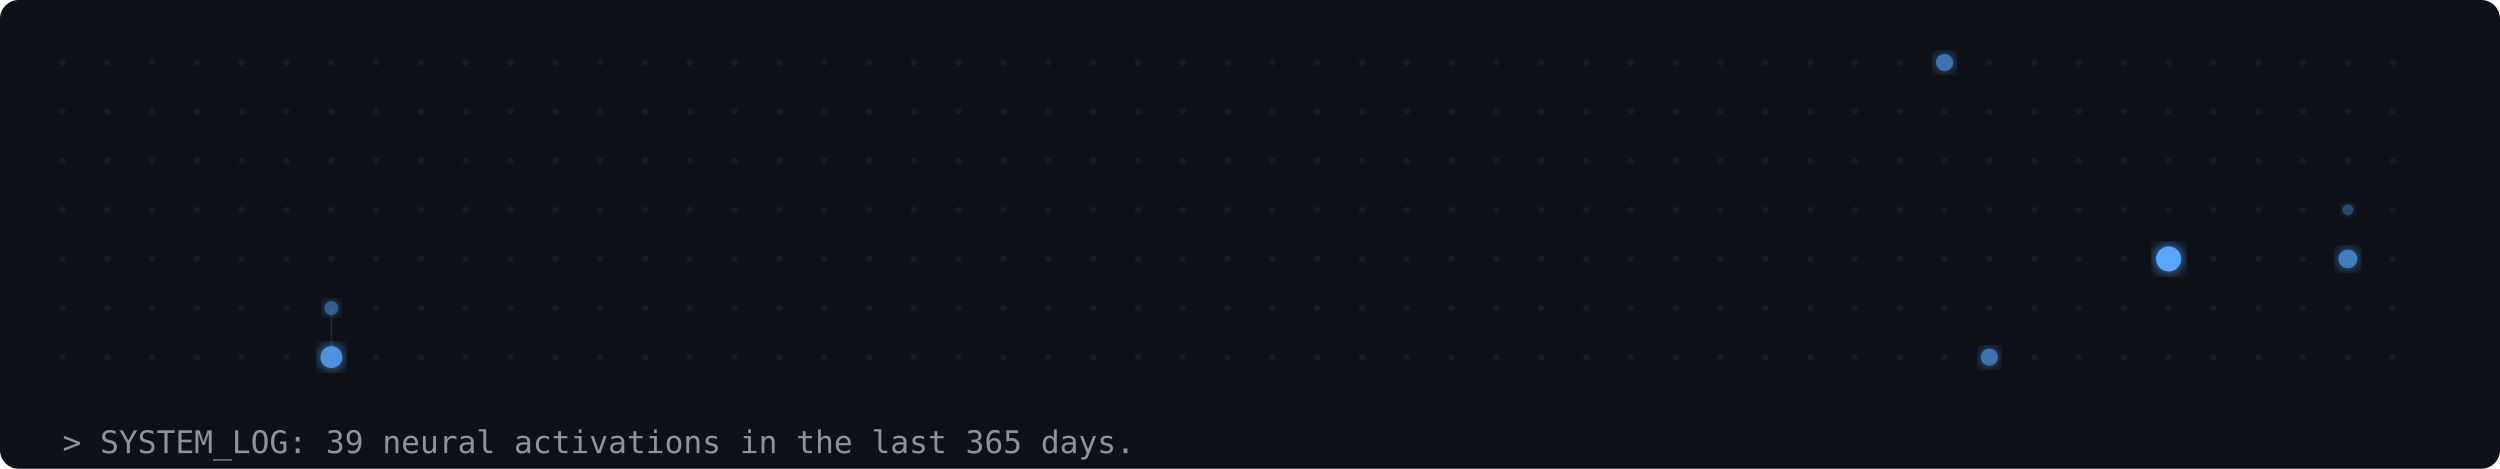
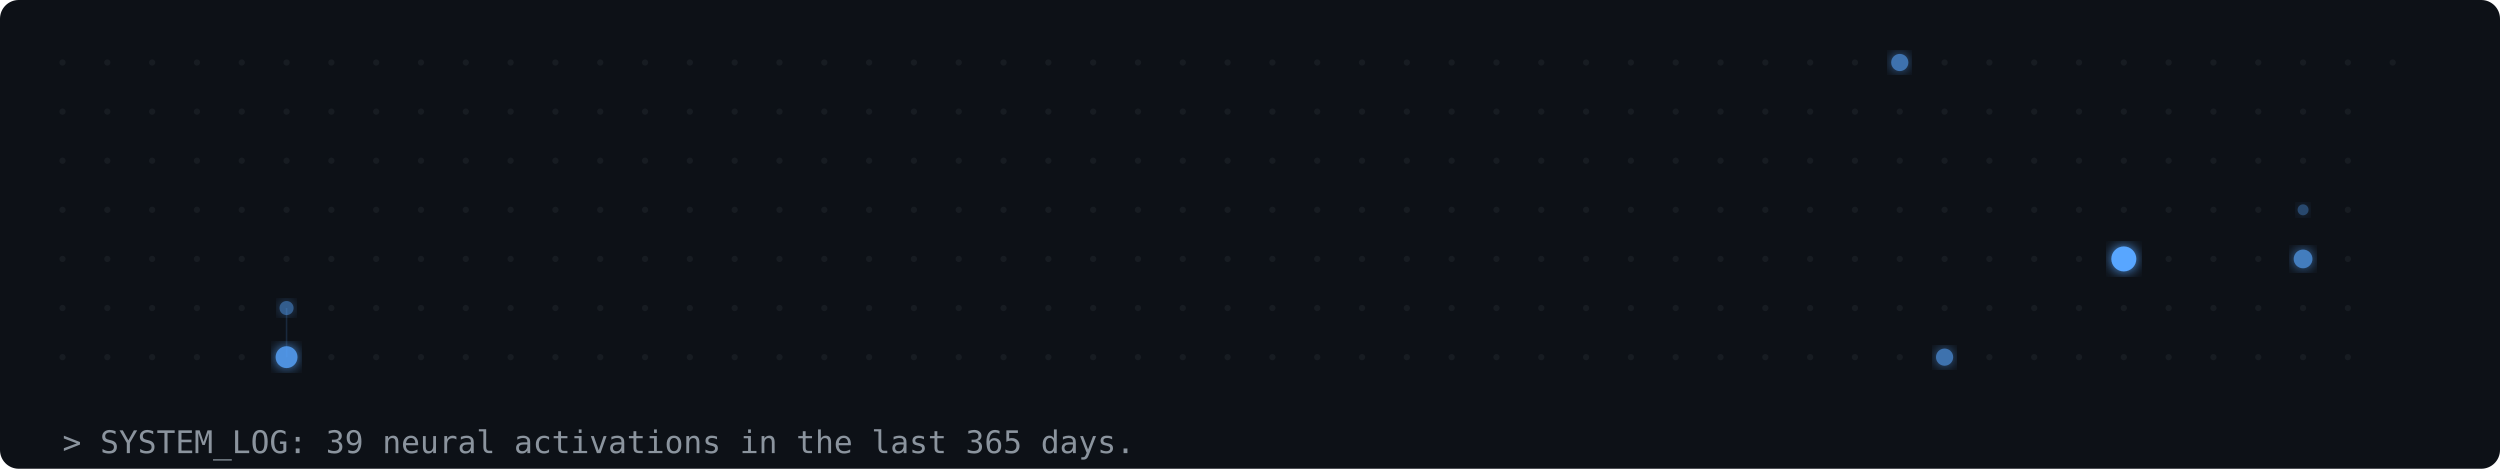
<svg xmlns="http://www.w3.org/2000/svg" width="800" height="150" viewBox="0 0 800 150">
  <defs>
    <filter id="glow" x="-20%" y="-20%" width="140%" height="140%">
      <feGaussianBlur stdDeviation="2" result="blur" />
      <feComposite in="SourceGraphic" in2="blur" operator="over" />
    </filter>
  </defs>
  <rect width="100%" height="100%" fill="#0d1117" rx="6" />
  <circle cx="20.0" cy="20.0" r="1" fill="#30363d" opacity="0.3" />
  <circle cx="20.0" cy="35.714" r="1" fill="#30363d" opacity="0.3" />
  <circle cx="20.0" cy="51.429" r="1" fill="#30363d" opacity="0.3" />
  <circle cx="20.0" cy="67.143" r="1" fill="#30363d" opacity="0.3" />
  <circle cx="20.0" cy="82.857" r="1" fill="#30363d" opacity="0.3" />
  <circle cx="20.0" cy="98.571" r="1" fill="#30363d" opacity="0.3" />
  <circle cx="20.0" cy="114.286" r="1" fill="#30363d" opacity="0.3" />
  <circle cx="34.34" cy="20.0" r="1" fill="#30363d" opacity="0.3" />
  <circle cx="34.34" cy="35.714" r="1" fill="#30363d" opacity="0.3" />
  <circle cx="34.34" cy="51.429" r="1" fill="#30363d" opacity="0.3" />
  <circle cx="34.34" cy="67.143" r="1" fill="#30363d" opacity="0.3" />
  <circle cx="34.34" cy="82.857" r="1" fill="#30363d" opacity="0.3" />
  <circle cx="34.34" cy="98.571" r="1" fill="#30363d" opacity="0.3" />
  <circle cx="34.34" cy="114.286" r="1" fill="#30363d" opacity="0.3" />
  <circle cx="48.679" cy="20.0" r="1" fill="#30363d" opacity="0.3" />
  <circle cx="48.679" cy="35.714" r="1" fill="#30363d" opacity="0.3" />
  <circle cx="48.679" cy="51.429" r="1" fill="#30363d" opacity="0.3" />
  <circle cx="48.679" cy="67.143" r="1" fill="#30363d" opacity="0.3" />
  <circle cx="48.679" cy="82.857" r="1" fill="#30363d" opacity="0.3" />
  <circle cx="48.679" cy="98.571" r="1" fill="#30363d" opacity="0.3" />
  <circle cx="48.679" cy="114.286" r="1" fill="#30363d" opacity="0.3" />
  <circle cx="63.019" cy="20.0" r="1" fill="#30363d" opacity="0.3" />
  <circle cx="63.019" cy="35.714" r="1" fill="#30363d" opacity="0.3" />
  <circle cx="63.019" cy="51.429" r="1" fill="#30363d" opacity="0.3" />
  <circle cx="63.019" cy="67.143" r="1" fill="#30363d" opacity="0.3" />
  <circle cx="63.019" cy="82.857" r="1" fill="#30363d" opacity="0.3" />
  <circle cx="63.019" cy="98.571" r="1" fill="#30363d" opacity="0.3" />
  <circle cx="63.019" cy="114.286" r="1" fill="#30363d" opacity="0.3" />
  <circle cx="77.358" cy="20.0" r="1" fill="#30363d" opacity="0.3" />
  <circle cx="77.358" cy="35.714" r="1" fill="#30363d" opacity="0.3" />
  <circle cx="77.358" cy="51.429" r="1" fill="#30363d" opacity="0.3" />
  <circle cx="77.358" cy="67.143" r="1" fill="#30363d" opacity="0.3" />
  <circle cx="77.358" cy="82.857" r="1" fill="#30363d" opacity="0.3" />
  <circle cx="77.358" cy="98.571" r="1" fill="#30363d" opacity="0.3" />
  <circle cx="77.358" cy="114.286" r="1" fill="#30363d" opacity="0.3" />
  <circle cx="91.698" cy="20.0" r="1" fill="#30363d" opacity="0.3" />
  <circle cx="91.698" cy="35.714" r="1" fill="#30363d" opacity="0.3" />
  <circle cx="91.698" cy="51.429" r="1" fill="#30363d" opacity="0.3" />
  <circle cx="91.698" cy="67.143" r="1" fill="#30363d" opacity="0.3" />
  <circle cx="91.698" cy="82.857" r="1" fill="#30363d" opacity="0.3" />
-   <circle cx="91.698" cy="98.571" r="1" fill="#30363d" opacity="0.3" />
-   <circle cx="91.698" cy="114.286" r="1" fill="#30363d" opacity="0.3" />
+   <circle cx="91.698" cy="98.571" r="2.25" fill="#58a6ff" opacity="0.51" filter="url(#glow)" />
+   <circle cx="91.698" cy="114.286" r="3.5" fill="#58a6ff" opacity="0.86" filter="url(#glow)" />
  <circle cx="106.038" cy="20.0" r="1" fill="#30363d" opacity="0.3" />
  <circle cx="106.038" cy="35.714" r="1" fill="#30363d" opacity="0.3" />
  <circle cx="106.038" cy="51.429" r="1" fill="#30363d" opacity="0.3" />
  <circle cx="106.038" cy="67.143" r="1" fill="#30363d" opacity="0.3" />
  <circle cx="106.038" cy="82.857" r="1" fill="#30363d" opacity="0.3" />
-   <circle cx="106.038" cy="98.571" r="2.25" fill="#58a6ff" opacity="0.51" filter="url(#glow)" />
-   <circle cx="106.038" cy="114.286" r="3.5" fill="#58a6ff" opacity="0.86" filter="url(#glow)" />
+   <circle cx="106.038" cy="98.571" r="1" fill="#30363d" opacity="0.3" />
+   <circle cx="106.038" cy="114.286" r="1" fill="#30363d" opacity="0.3" />
  <circle cx="120.377" cy="20.0" r="1" fill="#30363d" opacity="0.3" />
  <circle cx="120.377" cy="35.714" r="1" fill="#30363d" opacity="0.3" />
  <circle cx="120.377" cy="51.429" r="1" fill="#30363d" opacity="0.3" />
  <circle cx="120.377" cy="67.143" r="1" fill="#30363d" opacity="0.3" />
  <circle cx="120.377" cy="82.857" r="1" fill="#30363d" opacity="0.3" />
  <circle cx="120.377" cy="98.571" r="1" fill="#30363d" opacity="0.3" />
  <circle cx="120.377" cy="114.286" r="1" fill="#30363d" opacity="0.3" />
  <circle cx="134.717" cy="20.0" r="1" fill="#30363d" opacity="0.3" />
  <circle cx="134.717" cy="35.714" r="1" fill="#30363d" opacity="0.3" />
  <circle cx="134.717" cy="51.429" r="1" fill="#30363d" opacity="0.3" />
  <circle cx="134.717" cy="67.143" r="1" fill="#30363d" opacity="0.3" />
  <circle cx="134.717" cy="82.857" r="1" fill="#30363d" opacity="0.3" />
  <circle cx="134.717" cy="98.571" r="1" fill="#30363d" opacity="0.3" />
  <circle cx="134.717" cy="114.286" r="1" fill="#30363d" opacity="0.3" />
  <circle cx="149.057" cy="20.0" r="1" fill="#30363d" opacity="0.3" />
  <circle cx="149.057" cy="35.714" r="1" fill="#30363d" opacity="0.3" />
  <circle cx="149.057" cy="51.429" r="1" fill="#30363d" opacity="0.3" />
  <circle cx="149.057" cy="67.143" r="1" fill="#30363d" opacity="0.3" />
  <circle cx="149.057" cy="82.857" r="1" fill="#30363d" opacity="0.3" />
  <circle cx="149.057" cy="98.571" r="1" fill="#30363d" opacity="0.3" />
  <circle cx="149.057" cy="114.286" r="1" fill="#30363d" opacity="0.3" />
  <circle cx="163.396" cy="20.0" r="1" fill="#30363d" opacity="0.3" />
  <circle cx="163.396" cy="35.714" r="1" fill="#30363d" opacity="0.3" />
  <circle cx="163.396" cy="51.429" r="1" fill="#30363d" opacity="0.3" />
  <circle cx="163.396" cy="67.143" r="1" fill="#30363d" opacity="0.3" />
  <circle cx="163.396" cy="82.857" r="1" fill="#30363d" opacity="0.3" />
  <circle cx="163.396" cy="98.571" r="1" fill="#30363d" opacity="0.3" />
  <circle cx="163.396" cy="114.286" r="1" fill="#30363d" opacity="0.3" />
  <circle cx="177.736" cy="20.0" r="1" fill="#30363d" opacity="0.3" />
  <circle cx="177.736" cy="35.714" r="1" fill="#30363d" opacity="0.3" />
  <circle cx="177.736" cy="51.429" r="1" fill="#30363d" opacity="0.3" />
  <circle cx="177.736" cy="67.143" r="1" fill="#30363d" opacity="0.3" />
  <circle cx="177.736" cy="82.857" r="1" fill="#30363d" opacity="0.3" />
  <circle cx="177.736" cy="98.571" r="1" fill="#30363d" opacity="0.3" />
  <circle cx="177.736" cy="114.286" r="1" fill="#30363d" opacity="0.3" />
  <circle cx="192.075" cy="20.0" r="1" fill="#30363d" opacity="0.3" />
  <circle cx="192.075" cy="35.714" r="1" fill="#30363d" opacity="0.3" />
  <circle cx="192.075" cy="51.429" r="1" fill="#30363d" opacity="0.3" />
  <circle cx="192.075" cy="67.143" r="1" fill="#30363d" opacity="0.3" />
  <circle cx="192.075" cy="82.857" r="1" fill="#30363d" opacity="0.3" />
  <circle cx="192.075" cy="98.571" r="1" fill="#30363d" opacity="0.3" />
  <circle cx="192.075" cy="114.286" r="1" fill="#30363d" opacity="0.3" />
  <circle cx="206.415" cy="20.0" r="1" fill="#30363d" opacity="0.3" />
  <circle cx="206.415" cy="35.714" r="1" fill="#30363d" opacity="0.3" />
  <circle cx="206.415" cy="51.429" r="1" fill="#30363d" opacity="0.3" />
  <circle cx="206.415" cy="67.143" r="1" fill="#30363d" opacity="0.3" />
  <circle cx="206.415" cy="82.857" r="1" fill="#30363d" opacity="0.3" />
  <circle cx="206.415" cy="98.571" r="1" fill="#30363d" opacity="0.3" />
  <circle cx="206.415" cy="114.286" r="1" fill="#30363d" opacity="0.3" />
  <circle cx="220.755" cy="20.0" r="1" fill="#30363d" opacity="0.3" />
  <circle cx="220.755" cy="35.714" r="1" fill="#30363d" opacity="0.3" />
  <circle cx="220.755" cy="51.429" r="1" fill="#30363d" opacity="0.3" />
  <circle cx="220.755" cy="67.143" r="1" fill="#30363d" opacity="0.3" />
  <circle cx="220.755" cy="82.857" r="1" fill="#30363d" opacity="0.3" />
  <circle cx="220.755" cy="98.571" r="1" fill="#30363d" opacity="0.3" />
  <circle cx="220.755" cy="114.286" r="1" fill="#30363d" opacity="0.3" />
  <circle cx="235.094" cy="20.0" r="1" fill="#30363d" opacity="0.3" />
  <circle cx="235.094" cy="35.714" r="1" fill="#30363d" opacity="0.3" />
  <circle cx="235.094" cy="51.429" r="1" fill="#30363d" opacity="0.3" />
  <circle cx="235.094" cy="67.143" r="1" fill="#30363d" opacity="0.3" />
  <circle cx="235.094" cy="82.857" r="1" fill="#30363d" opacity="0.3" />
  <circle cx="235.094" cy="98.571" r="1" fill="#30363d" opacity="0.3" />
  <circle cx="235.094" cy="114.286" r="1" fill="#30363d" opacity="0.3" />
  <circle cx="249.434" cy="20.0" r="1" fill="#30363d" opacity="0.3" />
  <circle cx="249.434" cy="35.714" r="1" fill="#30363d" opacity="0.3" />
  <circle cx="249.434" cy="51.429" r="1" fill="#30363d" opacity="0.3" />
  <circle cx="249.434" cy="67.143" r="1" fill="#30363d" opacity="0.3" />
  <circle cx="249.434" cy="82.857" r="1" fill="#30363d" opacity="0.3" />
  <circle cx="249.434" cy="98.571" r="1" fill="#30363d" opacity="0.3" />
  <circle cx="249.434" cy="114.286" r="1" fill="#30363d" opacity="0.3" />
  <circle cx="263.774" cy="20.0" r="1" fill="#30363d" opacity="0.3" />
  <circle cx="263.774" cy="35.714" r="1" fill="#30363d" opacity="0.3" />
  <circle cx="263.774" cy="51.429" r="1" fill="#30363d" opacity="0.3" />
  <circle cx="263.774" cy="67.143" r="1" fill="#30363d" opacity="0.3" />
  <circle cx="263.774" cy="82.857" r="1" fill="#30363d" opacity="0.3" />
  <circle cx="263.774" cy="98.571" r="1" fill="#30363d" opacity="0.3" />
  <circle cx="263.774" cy="114.286" r="1" fill="#30363d" opacity="0.3" />
  <circle cx="278.113" cy="20.0" r="1" fill="#30363d" opacity="0.3" />
  <circle cx="278.113" cy="35.714" r="1" fill="#30363d" opacity="0.3" />
  <circle cx="278.113" cy="51.429" r="1" fill="#30363d" opacity="0.3" />
  <circle cx="278.113" cy="67.143" r="1" fill="#30363d" opacity="0.3" />
  <circle cx="278.113" cy="82.857" r="1" fill="#30363d" opacity="0.3" />
  <circle cx="278.113" cy="98.571" r="1" fill="#30363d" opacity="0.3" />
  <circle cx="278.113" cy="114.286" r="1" fill="#30363d" opacity="0.3" />
  <circle cx="292.453" cy="20.0" r="1" fill="#30363d" opacity="0.3" />
  <circle cx="292.453" cy="35.714" r="1" fill="#30363d" opacity="0.3" />
  <circle cx="292.453" cy="51.429" r="1" fill="#30363d" opacity="0.3" />
  <circle cx="292.453" cy="67.143" r="1" fill="#30363d" opacity="0.3" />
  <circle cx="292.453" cy="82.857" r="1" fill="#30363d" opacity="0.3" />
  <circle cx="292.453" cy="98.571" r="1" fill="#30363d" opacity="0.3" />
  <circle cx="292.453" cy="114.286" r="1" fill="#30363d" opacity="0.3" />
  <circle cx="306.792" cy="20.0" r="1" fill="#30363d" opacity="0.3" />
  <circle cx="306.792" cy="35.714" r="1" fill="#30363d" opacity="0.3" />
  <circle cx="306.792" cy="51.429" r="1" fill="#30363d" opacity="0.3" />
  <circle cx="306.792" cy="67.143" r="1" fill="#30363d" opacity="0.3" />
  <circle cx="306.792" cy="82.857" r="1" fill="#30363d" opacity="0.3" />
  <circle cx="306.792" cy="98.571" r="1" fill="#30363d" opacity="0.3" />
  <circle cx="306.792" cy="114.286" r="1" fill="#30363d" opacity="0.3" />
  <circle cx="321.132" cy="20.0" r="1" fill="#30363d" opacity="0.3" />
  <circle cx="321.132" cy="35.714" r="1" fill="#30363d" opacity="0.3" />
  <circle cx="321.132" cy="51.429" r="1" fill="#30363d" opacity="0.3" />
  <circle cx="321.132" cy="67.143" r="1" fill="#30363d" opacity="0.3" />
  <circle cx="321.132" cy="82.857" r="1" fill="#30363d" opacity="0.3" />
  <circle cx="321.132" cy="98.571" r="1" fill="#30363d" opacity="0.3" />
  <circle cx="321.132" cy="114.286" r="1" fill="#30363d" opacity="0.3" />
  <circle cx="335.472" cy="20.0" r="1" fill="#30363d" opacity="0.3" />
  <circle cx="335.472" cy="35.714" r="1" fill="#30363d" opacity="0.3" />
  <circle cx="335.472" cy="51.429" r="1" fill="#30363d" opacity="0.3" />
  <circle cx="335.472" cy="67.143" r="1" fill="#30363d" opacity="0.3" />
  <circle cx="335.472" cy="82.857" r="1" fill="#30363d" opacity="0.3" />
  <circle cx="335.472" cy="98.571" r="1" fill="#30363d" opacity="0.3" />
  <circle cx="335.472" cy="114.286" r="1" fill="#30363d" opacity="0.3" />
  <circle cx="349.811" cy="20.0" r="1" fill="#30363d" opacity="0.3" />
  <circle cx="349.811" cy="35.714" r="1" fill="#30363d" opacity="0.3" />
  <circle cx="349.811" cy="51.429" r="1" fill="#30363d" opacity="0.3" />
  <circle cx="349.811" cy="67.143" r="1" fill="#30363d" opacity="0.3" />
  <circle cx="349.811" cy="82.857" r="1" fill="#30363d" opacity="0.3" />
  <circle cx="349.811" cy="98.571" r="1" fill="#30363d" opacity="0.3" />
  <circle cx="349.811" cy="114.286" r="1" fill="#30363d" opacity="0.3" />
  <circle cx="364.151" cy="20.0" r="1" fill="#30363d" opacity="0.3" />
  <circle cx="364.151" cy="35.714" r="1" fill="#30363d" opacity="0.3" />
  <circle cx="364.151" cy="51.429" r="1" fill="#30363d" opacity="0.3" />
  <circle cx="364.151" cy="67.143" r="1" fill="#30363d" opacity="0.3" />
  <circle cx="364.151" cy="82.857" r="1" fill="#30363d" opacity="0.3" />
  <circle cx="364.151" cy="98.571" r="1" fill="#30363d" opacity="0.3" />
  <circle cx="364.151" cy="114.286" r="1" fill="#30363d" opacity="0.3" />
  <circle cx="378.491" cy="20.0" r="1" fill="#30363d" opacity="0.3" />
  <circle cx="378.491" cy="35.714" r="1" fill="#30363d" opacity="0.3" />
  <circle cx="378.491" cy="51.429" r="1" fill="#30363d" opacity="0.3" />
  <circle cx="378.491" cy="67.143" r="1" fill="#30363d" opacity="0.3" />
  <circle cx="378.491" cy="82.857" r="1" fill="#30363d" opacity="0.3" />
  <circle cx="378.491" cy="98.571" r="1" fill="#30363d" opacity="0.3" />
  <circle cx="378.491" cy="114.286" r="1" fill="#30363d" opacity="0.3" />
  <circle cx="392.83" cy="20.0" r="1" fill="#30363d" opacity="0.3" />
  <circle cx="392.83" cy="35.714" r="1" fill="#30363d" opacity="0.3" />
  <circle cx="392.83" cy="51.429" r="1" fill="#30363d" opacity="0.3" />
  <circle cx="392.83" cy="67.143" r="1" fill="#30363d" opacity="0.3" />
  <circle cx="392.83" cy="82.857" r="1" fill="#30363d" opacity="0.3" />
  <circle cx="392.83" cy="98.571" r="1" fill="#30363d" opacity="0.3" />
  <circle cx="392.83" cy="114.286" r="1" fill="#30363d" opacity="0.3" />
  <circle cx="407.17" cy="20.0" r="1" fill="#30363d" opacity="0.3" />
  <circle cx="407.17" cy="35.714" r="1" fill="#30363d" opacity="0.3" />
  <circle cx="407.17" cy="51.429" r="1" fill="#30363d" opacity="0.3" />
  <circle cx="407.17" cy="67.143" r="1" fill="#30363d" opacity="0.3" />
  <circle cx="407.17" cy="82.857" r="1" fill="#30363d" opacity="0.3" />
  <circle cx="407.17" cy="98.571" r="1" fill="#30363d" opacity="0.3" />
  <circle cx="407.17" cy="114.286" r="1" fill="#30363d" opacity="0.3" />
  <circle cx="421.509" cy="20.0" r="1" fill="#30363d" opacity="0.3" />
  <circle cx="421.509" cy="35.714" r="1" fill="#30363d" opacity="0.3" />
  <circle cx="421.509" cy="51.429" r="1" fill="#30363d" opacity="0.3" />
  <circle cx="421.509" cy="67.143" r="1" fill="#30363d" opacity="0.3" />
  <circle cx="421.509" cy="82.857" r="1" fill="#30363d" opacity="0.3" />
  <circle cx="421.509" cy="98.571" r="1" fill="#30363d" opacity="0.3" />
  <circle cx="421.509" cy="114.286" r="1" fill="#30363d" opacity="0.3" />
  <circle cx="435.849" cy="20.0" r="1" fill="#30363d" opacity="0.3" />
  <circle cx="435.849" cy="35.714" r="1" fill="#30363d" opacity="0.3" />
  <circle cx="435.849" cy="51.429" r="1" fill="#30363d" opacity="0.3" />
  <circle cx="435.849" cy="67.143" r="1" fill="#30363d" opacity="0.3" />
  <circle cx="435.849" cy="82.857" r="1" fill="#30363d" opacity="0.3" />
  <circle cx="435.849" cy="98.571" r="1" fill="#30363d" opacity="0.3" />
  <circle cx="435.849" cy="114.286" r="1" fill="#30363d" opacity="0.3" />
  <circle cx="450.189" cy="20.0" r="1" fill="#30363d" opacity="0.3" />
  <circle cx="450.189" cy="35.714" r="1" fill="#30363d" opacity="0.3" />
  <circle cx="450.189" cy="51.429" r="1" fill="#30363d" opacity="0.3" />
  <circle cx="450.189" cy="67.143" r="1" fill="#30363d" opacity="0.3" />
  <circle cx="450.189" cy="82.857" r="1" fill="#30363d" opacity="0.3" />
  <circle cx="450.189" cy="98.571" r="1" fill="#30363d" opacity="0.3" />
  <circle cx="450.189" cy="114.286" r="1" fill="#30363d" opacity="0.3" />
  <circle cx="464.528" cy="20.0" r="1" fill="#30363d" opacity="0.3" />
  <circle cx="464.528" cy="35.714" r="1" fill="#30363d" opacity="0.3" />
  <circle cx="464.528" cy="51.429" r="1" fill="#30363d" opacity="0.3" />
  <circle cx="464.528" cy="67.143" r="1" fill="#30363d" opacity="0.3" />
  <circle cx="464.528" cy="82.857" r="1" fill="#30363d" opacity="0.3" />
  <circle cx="464.528" cy="98.571" r="1" fill="#30363d" opacity="0.3" />
  <circle cx="464.528" cy="114.286" r="1" fill="#30363d" opacity="0.3" />
  <circle cx="478.868" cy="20.0" r="1" fill="#30363d" opacity="0.3" />
  <circle cx="478.868" cy="35.714" r="1" fill="#30363d" opacity="0.3" />
  <circle cx="478.868" cy="51.429" r="1" fill="#30363d" opacity="0.3" />
  <circle cx="478.868" cy="67.143" r="1" fill="#30363d" opacity="0.3" />
  <circle cx="478.868" cy="82.857" r="1" fill="#30363d" opacity="0.3" />
  <circle cx="478.868" cy="98.571" r="1" fill="#30363d" opacity="0.3" />
  <circle cx="478.868" cy="114.286" r="1" fill="#30363d" opacity="0.3" />
  <circle cx="493.208" cy="20.0" r="1" fill="#30363d" opacity="0.3" />
  <circle cx="493.208" cy="35.714" r="1" fill="#30363d" opacity="0.3" />
  <circle cx="493.208" cy="51.429" r="1" fill="#30363d" opacity="0.3" />
  <circle cx="493.208" cy="67.143" r="1" fill="#30363d" opacity="0.3" />
  <circle cx="493.208" cy="82.857" r="1" fill="#30363d" opacity="0.3" />
  <circle cx="493.208" cy="98.571" r="1" fill="#30363d" opacity="0.3" />
  <circle cx="493.208" cy="114.286" r="1" fill="#30363d" opacity="0.3" />
  <circle cx="507.547" cy="20.0" r="1" fill="#30363d" opacity="0.3" />
  <circle cx="507.547" cy="35.714" r="1" fill="#30363d" opacity="0.3" />
  <circle cx="507.547" cy="51.429" r="1" fill="#30363d" opacity="0.3" />
  <circle cx="507.547" cy="67.143" r="1" fill="#30363d" opacity="0.3" />
  <circle cx="507.547" cy="82.857" r="1" fill="#30363d" opacity="0.3" />
  <circle cx="507.547" cy="98.571" r="1" fill="#30363d" opacity="0.3" />
  <circle cx="507.547" cy="114.286" r="1" fill="#30363d" opacity="0.3" />
  <circle cx="521.887" cy="20.0" r="1" fill="#30363d" opacity="0.3" />
  <circle cx="521.887" cy="35.714" r="1" fill="#30363d" opacity="0.3" />
  <circle cx="521.887" cy="51.429" r="1" fill="#30363d" opacity="0.3" />
  <circle cx="521.887" cy="67.143" r="1" fill="#30363d" opacity="0.3" />
  <circle cx="521.887" cy="82.857" r="1" fill="#30363d" opacity="0.3" />
  <circle cx="521.887" cy="98.571" r="1" fill="#30363d" opacity="0.3" />
  <circle cx="521.887" cy="114.286" r="1" fill="#30363d" opacity="0.3" />
  <circle cx="536.226" cy="20.0" r="1" fill="#30363d" opacity="0.3" />
  <circle cx="536.226" cy="35.714" r="1" fill="#30363d" opacity="0.3" />
  <circle cx="536.226" cy="51.429" r="1" fill="#30363d" opacity="0.3" />
  <circle cx="536.226" cy="67.143" r="1" fill="#30363d" opacity="0.3" />
  <circle cx="536.226" cy="82.857" r="1" fill="#30363d" opacity="0.3" />
  <circle cx="536.226" cy="98.571" r="1" fill="#30363d" opacity="0.3" />
  <circle cx="536.226" cy="114.286" r="1" fill="#30363d" opacity="0.3" />
  <circle cx="550.566" cy="20.0" r="1" fill="#30363d" opacity="0.3" />
  <circle cx="550.566" cy="35.714" r="1" fill="#30363d" opacity="0.3" />
  <circle cx="550.566" cy="51.429" r="1" fill="#30363d" opacity="0.3" />
  <circle cx="550.566" cy="67.143" r="1" fill="#30363d" opacity="0.3" />
  <circle cx="550.566" cy="82.857" r="1" fill="#30363d" opacity="0.3" />
  <circle cx="550.566" cy="98.571" r="1" fill="#30363d" opacity="0.3" />
  <circle cx="550.566" cy="114.286" r="1" fill="#30363d" opacity="0.3" />
  <circle cx="564.906" cy="20.0" r="1" fill="#30363d" opacity="0.3" />
  <circle cx="564.906" cy="35.714" r="1" fill="#30363d" opacity="0.3" />
  <circle cx="564.906" cy="51.429" r="1" fill="#30363d" opacity="0.3" />
  <circle cx="564.906" cy="67.143" r="1" fill="#30363d" opacity="0.3" />
  <circle cx="564.906" cy="82.857" r="1" fill="#30363d" opacity="0.3" />
  <circle cx="564.906" cy="98.571" r="1" fill="#30363d" opacity="0.3" />
  <circle cx="564.906" cy="114.286" r="1" fill="#30363d" opacity="0.3" />
  <circle cx="579.245" cy="20.0" r="1" fill="#30363d" opacity="0.3" />
  <circle cx="579.245" cy="35.714" r="1" fill="#30363d" opacity="0.3" />
  <circle cx="579.245" cy="51.429" r="1" fill="#30363d" opacity="0.3" />
  <circle cx="579.245" cy="67.143" r="1" fill="#30363d" opacity="0.3" />
  <circle cx="579.245" cy="82.857" r="1" fill="#30363d" opacity="0.3" />
  <circle cx="579.245" cy="98.571" r="1" fill="#30363d" opacity="0.3" />
  <circle cx="579.245" cy="114.286" r="1" fill="#30363d" opacity="0.3" />
  <circle cx="593.585" cy="20.0" r="1" fill="#30363d" opacity="0.3" />
  <circle cx="593.585" cy="35.714" r="1" fill="#30363d" opacity="0.3" />
  <circle cx="593.585" cy="51.429" r="1" fill="#30363d" opacity="0.3" />
  <circle cx="593.585" cy="67.143" r="1" fill="#30363d" opacity="0.3" />
  <circle cx="593.585" cy="82.857" r="1" fill="#30363d" opacity="0.3" />
  <circle cx="593.585" cy="98.571" r="1" fill="#30363d" opacity="0.3" />
  <circle cx="593.585" cy="114.286" r="1" fill="#30363d" opacity="0.3" />
-   <circle cx="607.925" cy="20.0" r="1" fill="#30363d" opacity="0.3" />
+   <circle cx="607.925" cy="20.0" r="2.75" fill="#58a6ff" opacity="0.65" filter="url(#glow)" />
  <circle cx="607.925" cy="35.714" r="1" fill="#30363d" opacity="0.3" />
  <circle cx="607.925" cy="51.429" r="1" fill="#30363d" opacity="0.3" />
  <circle cx="607.925" cy="67.143" r="1" fill="#30363d" opacity="0.3" />
  <circle cx="607.925" cy="82.857" r="1" fill="#30363d" opacity="0.3" />
  <circle cx="607.925" cy="98.571" r="1" fill="#30363d" opacity="0.3" />
  <circle cx="607.925" cy="114.286" r="1" fill="#30363d" opacity="0.3" />
-   <circle cx="622.264" cy="20.0" r="2.75" fill="#58a6ff" opacity="0.65" filter="url(#glow)" />
+   <circle cx="622.264" cy="20.0" r="1" fill="#30363d" opacity="0.3" />
  <circle cx="622.264" cy="35.714" r="1" fill="#30363d" opacity="0.3" />
  <circle cx="622.264" cy="51.429" r="1" fill="#30363d" opacity="0.3" />
  <circle cx="622.264" cy="67.143" r="1" fill="#30363d" opacity="0.3" />
  <circle cx="622.264" cy="82.857" r="1" fill="#30363d" opacity="0.3" />
  <circle cx="622.264" cy="98.571" r="1" fill="#30363d" opacity="0.3" />
-   <circle cx="622.264" cy="114.286" r="1" fill="#30363d" opacity="0.3" />
+   <circle cx="622.264" cy="114.286" r="2.75" fill="#58a6ff" opacity="0.65" filter="url(#glow)" />
  <circle cx="636.604" cy="20.0" r="1" fill="#30363d" opacity="0.3" />
  <circle cx="636.604" cy="35.714" r="1" fill="#30363d" opacity="0.3" />
  <circle cx="636.604" cy="51.429" r="1" fill="#30363d" opacity="0.3" />
  <circle cx="636.604" cy="67.143" r="1" fill="#30363d" opacity="0.3" />
  <circle cx="636.604" cy="82.857" r="1" fill="#30363d" opacity="0.3" />
  <circle cx="636.604" cy="98.571" r="1" fill="#30363d" opacity="0.3" />
-   <circle cx="636.604" cy="114.286" r="2.75" fill="#58a6ff" opacity="0.65" filter="url(#glow)" />
+   <circle cx="636.604" cy="114.286" r="1" fill="#30363d" opacity="0.3" />
  <circle cx="650.943" cy="20.0" r="1" fill="#30363d" opacity="0.3" />
  <circle cx="650.943" cy="35.714" r="1" fill="#30363d" opacity="0.3" />
  <circle cx="650.943" cy="51.429" r="1" fill="#30363d" opacity="0.3" />
  <circle cx="650.943" cy="67.143" r="1" fill="#30363d" opacity="0.3" />
  <circle cx="650.943" cy="82.857" r="1" fill="#30363d" opacity="0.3" />
  <circle cx="650.943" cy="98.571" r="1" fill="#30363d" opacity="0.3" />
  <circle cx="650.943" cy="114.286" r="1" fill="#30363d" opacity="0.3" />
  <circle cx="665.283" cy="20.0" r="1" fill="#30363d" opacity="0.3" />
  <circle cx="665.283" cy="35.714" r="1" fill="#30363d" opacity="0.3" />
  <circle cx="665.283" cy="51.429" r="1" fill="#30363d" opacity="0.3" />
  <circle cx="665.283" cy="67.143" r="1" fill="#30363d" opacity="0.3" />
  <circle cx="665.283" cy="82.857" r="1" fill="#30363d" opacity="0.3" />
  <circle cx="665.283" cy="98.571" r="1" fill="#30363d" opacity="0.3" />
  <circle cx="665.283" cy="114.286" r="1" fill="#30363d" opacity="0.3" />
  <circle cx="679.623" cy="20.0" r="1" fill="#30363d" opacity="0.3" />
  <circle cx="679.623" cy="35.714" r="1" fill="#30363d" opacity="0.3" />
  <circle cx="679.623" cy="51.429" r="1" fill="#30363d" opacity="0.3" />
  <circle cx="679.623" cy="67.143" r="1" fill="#30363d" opacity="0.3" />
-   <circle cx="679.623" cy="82.857" r="1" fill="#30363d" opacity="0.3" />
+   <circle cx="679.623" cy="82.857" r="4.0" fill="#58a6ff" opacity="1.0" filter="url(#glow)" />
  <circle cx="679.623" cy="98.571" r="1" fill="#30363d" opacity="0.3" />
  <circle cx="679.623" cy="114.286" r="1" fill="#30363d" opacity="0.3" />
  <circle cx="693.962" cy="20.0" r="1" fill="#30363d" opacity="0.3" />
  <circle cx="693.962" cy="35.714" r="1" fill="#30363d" opacity="0.3" />
  <circle cx="693.962" cy="51.429" r="1" fill="#30363d" opacity="0.3" />
  <circle cx="693.962" cy="67.143" r="1" fill="#30363d" opacity="0.3" />
-   <circle cx="693.962" cy="82.857" r="4.0" fill="#58a6ff" opacity="1.0" filter="url(#glow)" />
+   <circle cx="693.962" cy="82.857" r="1" fill="#30363d" opacity="0.3" />
  <circle cx="693.962" cy="98.571" r="1" fill="#30363d" opacity="0.3" />
  <circle cx="693.962" cy="114.286" r="1" fill="#30363d" opacity="0.3" />
  <circle cx="708.302" cy="20.0" r="1" fill="#30363d" opacity="0.3" />
  <circle cx="708.302" cy="35.714" r="1" fill="#30363d" opacity="0.3" />
  <circle cx="708.302" cy="51.429" r="1" fill="#30363d" opacity="0.3" />
  <circle cx="708.302" cy="67.143" r="1" fill="#30363d" opacity="0.3" />
  <circle cx="708.302" cy="82.857" r="1" fill="#30363d" opacity="0.3" />
  <circle cx="708.302" cy="98.571" r="1" fill="#30363d" opacity="0.3" />
  <circle cx="708.302" cy="114.286" r="1" fill="#30363d" opacity="0.3" />
  <circle cx="722.642" cy="20.0" r="1" fill="#30363d" opacity="0.3" />
  <circle cx="722.642" cy="35.714" r="1" fill="#30363d" opacity="0.3" />
  <circle cx="722.642" cy="51.429" r="1" fill="#30363d" opacity="0.3" />
  <circle cx="722.642" cy="67.143" r="1" fill="#30363d" opacity="0.3" />
  <circle cx="722.642" cy="82.857" r="1" fill="#30363d" opacity="0.3" />
  <circle cx="722.642" cy="98.571" r="1" fill="#30363d" opacity="0.3" />
  <circle cx="722.642" cy="114.286" r="1" fill="#30363d" opacity="0.3" />
  <circle cx="736.981" cy="20.0" r="1" fill="#30363d" opacity="0.3" />
  <circle cx="736.981" cy="35.714" r="1" fill="#30363d" opacity="0.3" />
  <circle cx="736.981" cy="51.429" r="1" fill="#30363d" opacity="0.3" />
-   <circle cx="736.981" cy="67.143" r="1" fill="#30363d" opacity="0.3" />
-   <circle cx="736.981" cy="82.857" r="1" fill="#30363d" opacity="0.3" />
+   <circle cx="736.981" cy="67.143" r="1.75" fill="#58a6ff" opacity="0.37" filter="url(#glow)" />
+   <circle cx="736.981" cy="82.857" r="3.0" fill="#58a6ff" opacity="0.72" filter="url(#glow)" />
  <circle cx="736.981" cy="98.571" r="1" fill="#30363d" opacity="0.3" />
  <circle cx="736.981" cy="114.286" r="1" fill="#30363d" opacity="0.3" />
  <circle cx="751.321" cy="20.0" r="1" fill="#30363d" opacity="0.3" />
  <circle cx="751.321" cy="35.714" r="1" fill="#30363d" opacity="0.3" />
  <circle cx="751.321" cy="51.429" r="1" fill="#30363d" opacity="0.3" />
-   <circle cx="751.321" cy="67.143" r="1.75" fill="#58a6ff" opacity="0.37" filter="url(#glow)" />
-   <circle cx="751.321" cy="82.857" r="3.0" fill="#58a6ff" opacity="0.72" filter="url(#glow)" />
+   <circle cx="751.321" cy="67.143" r="1" fill="#30363d" opacity="0.3" />
+   <circle cx="751.321" cy="82.857" r="1" fill="#30363d" opacity="0.3" />
  <circle cx="751.321" cy="98.571" r="1" fill="#30363d" opacity="0.3" />
  <circle cx="751.321" cy="114.286" r="1" fill="#30363d" opacity="0.3" />
  <circle cx="765.66" cy="20.0" r="1" fill="#30363d" opacity="0.3" />
-   <circle cx="765.66" cy="35.714" r="1" fill="#30363d" opacity="0.3" />
-   <circle cx="765.66" cy="51.429" r="1" fill="#30363d" opacity="0.3" />
-   <circle cx="765.66" cy="67.143" r="1" fill="#30363d" opacity="0.3" />
-   <circle cx="765.66" cy="82.857" r="1" fill="#30363d" opacity="0.3" />
-   <circle cx="765.66" cy="98.571" r="1" fill="#30363d" opacity="0.3" />
-   <circle cx="765.66" cy="114.286" r="1" fill="#30363d" opacity="0.3" />
-   <line x1="106.038" y1="98.571" x2="106.038" y2="114.286" stroke="#58a6ff" stroke-width="0.5" opacity="0.165" />
+   <line x1="91.698" y1="98.571" x2="91.698" y2="114.286" stroke="#58a6ff" stroke-width="0.5" opacity="0.165" />
  <text x="20" y="145" font-family="monospace" font-size="10" fill="#8b949e">&gt; SYSTEM_LOG: 39 neural activations in the last 365 days.</text>
</svg>
